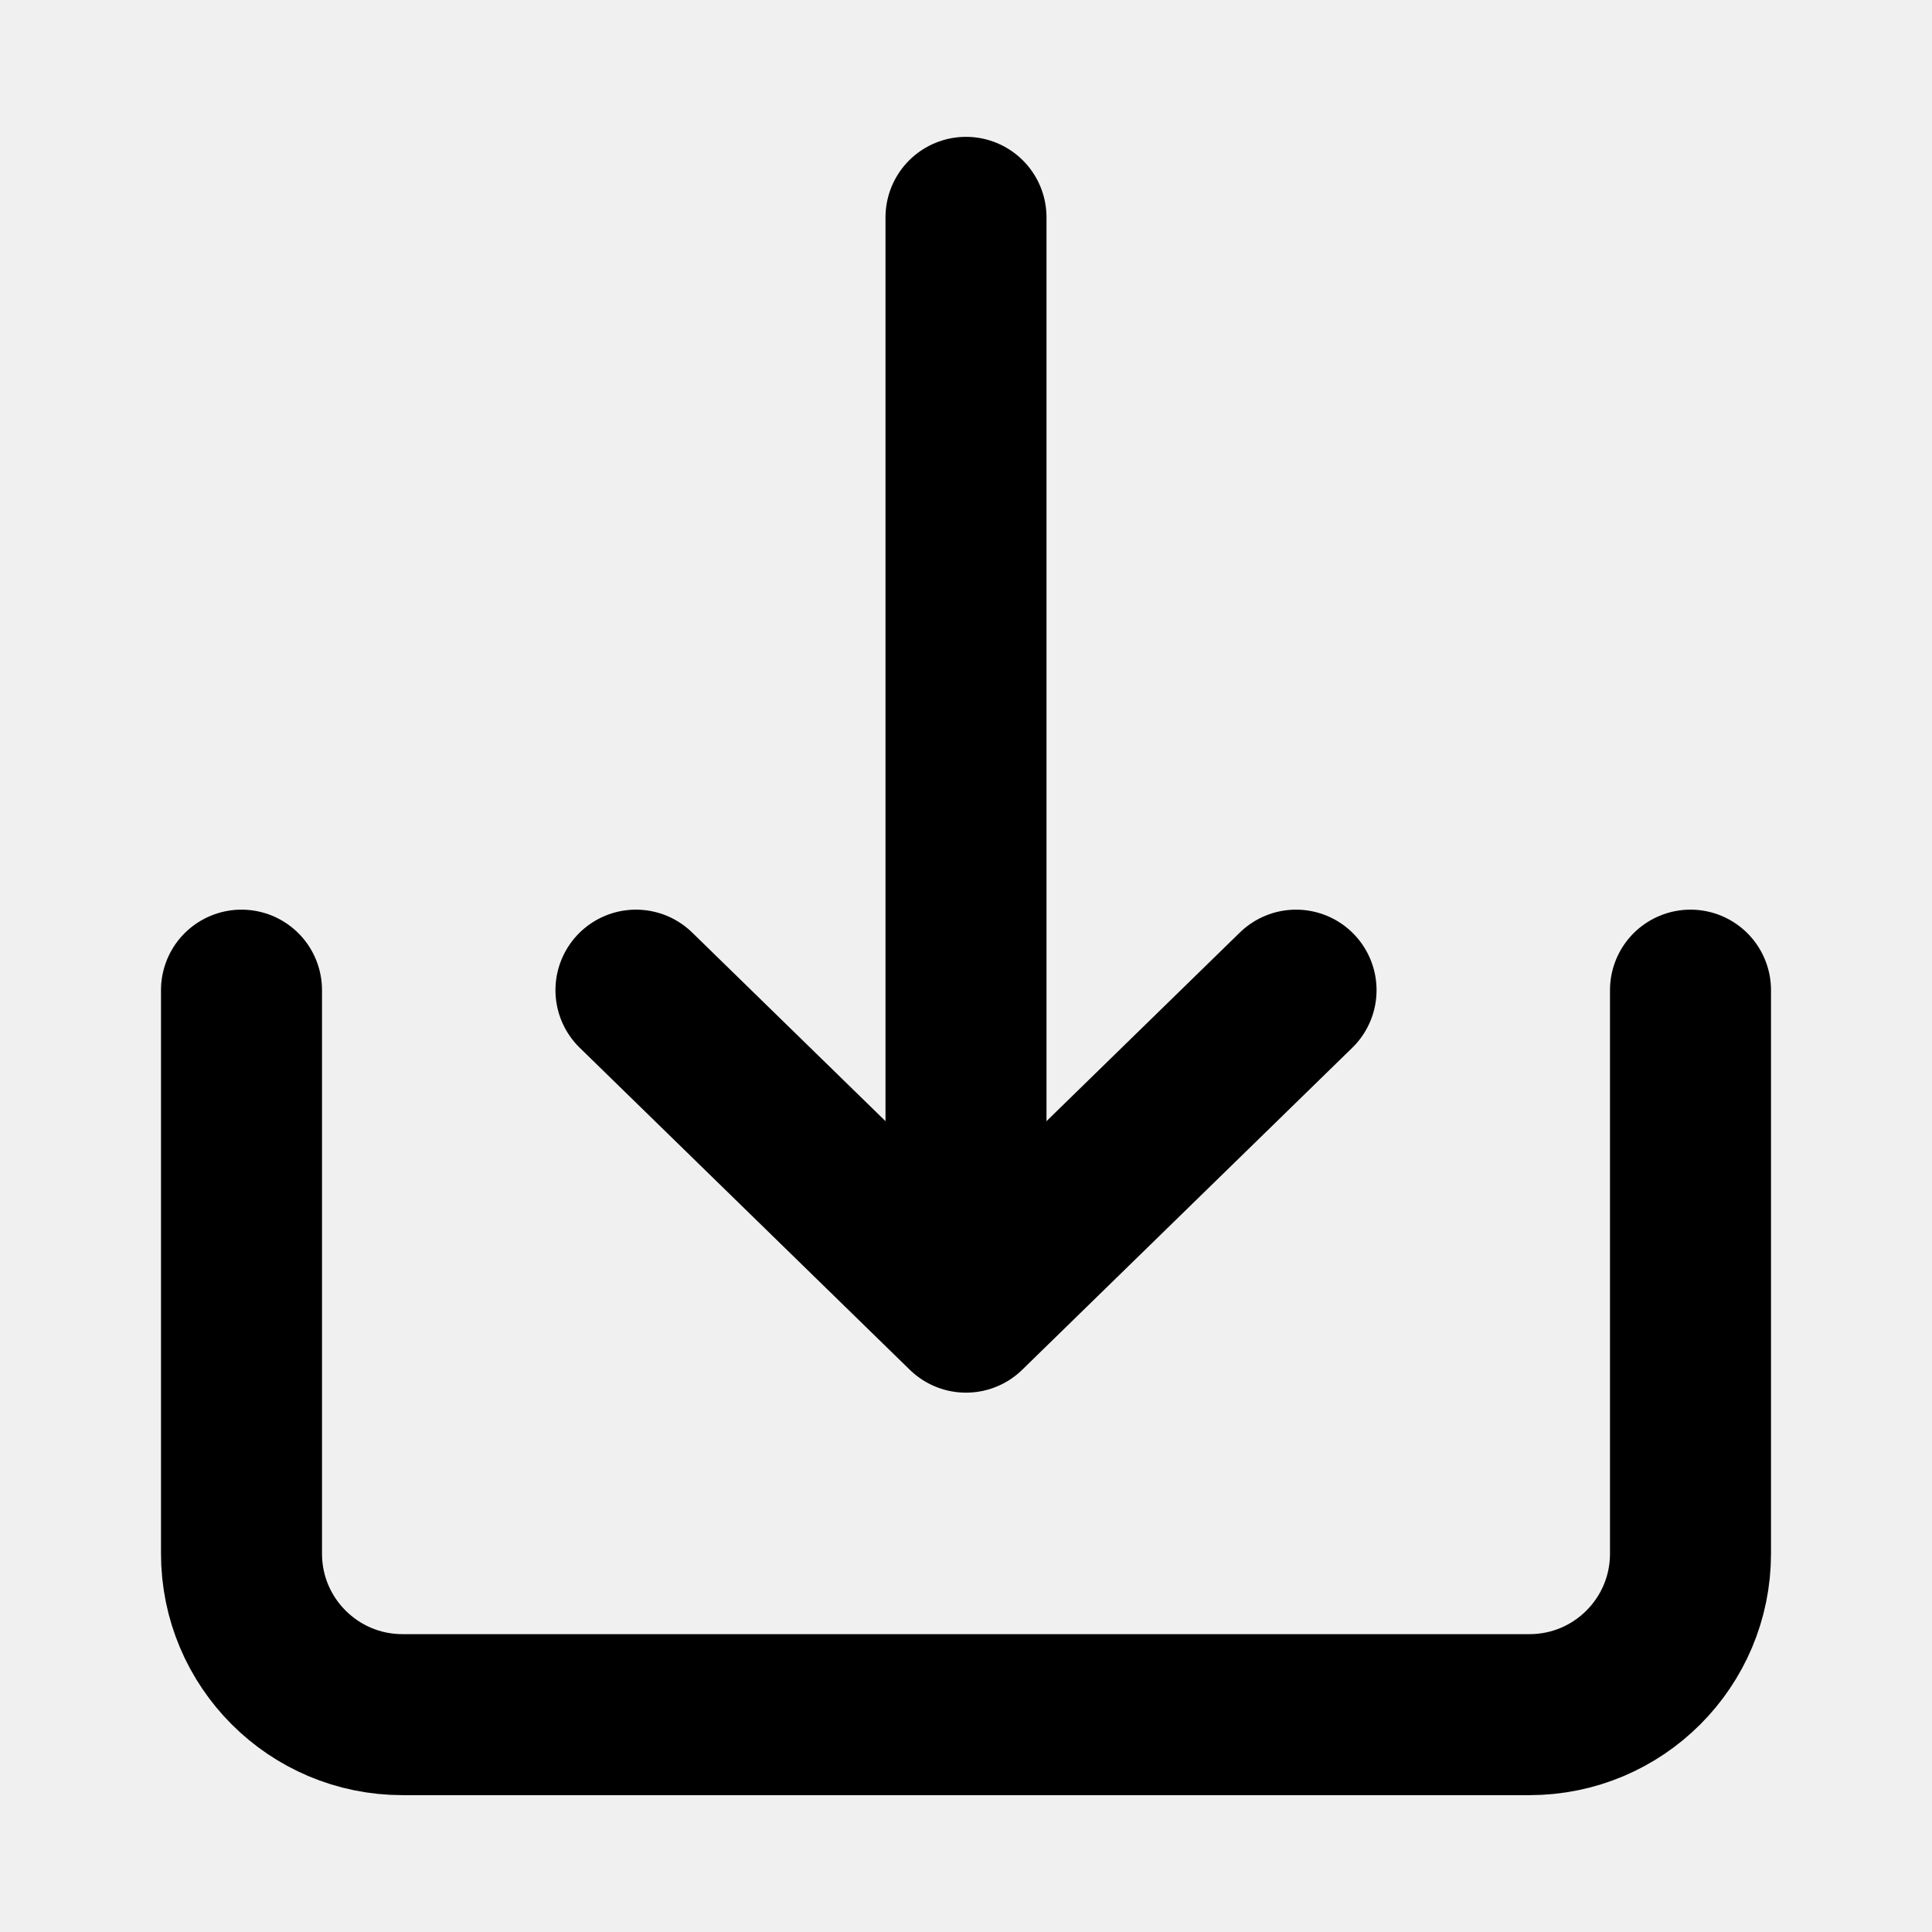
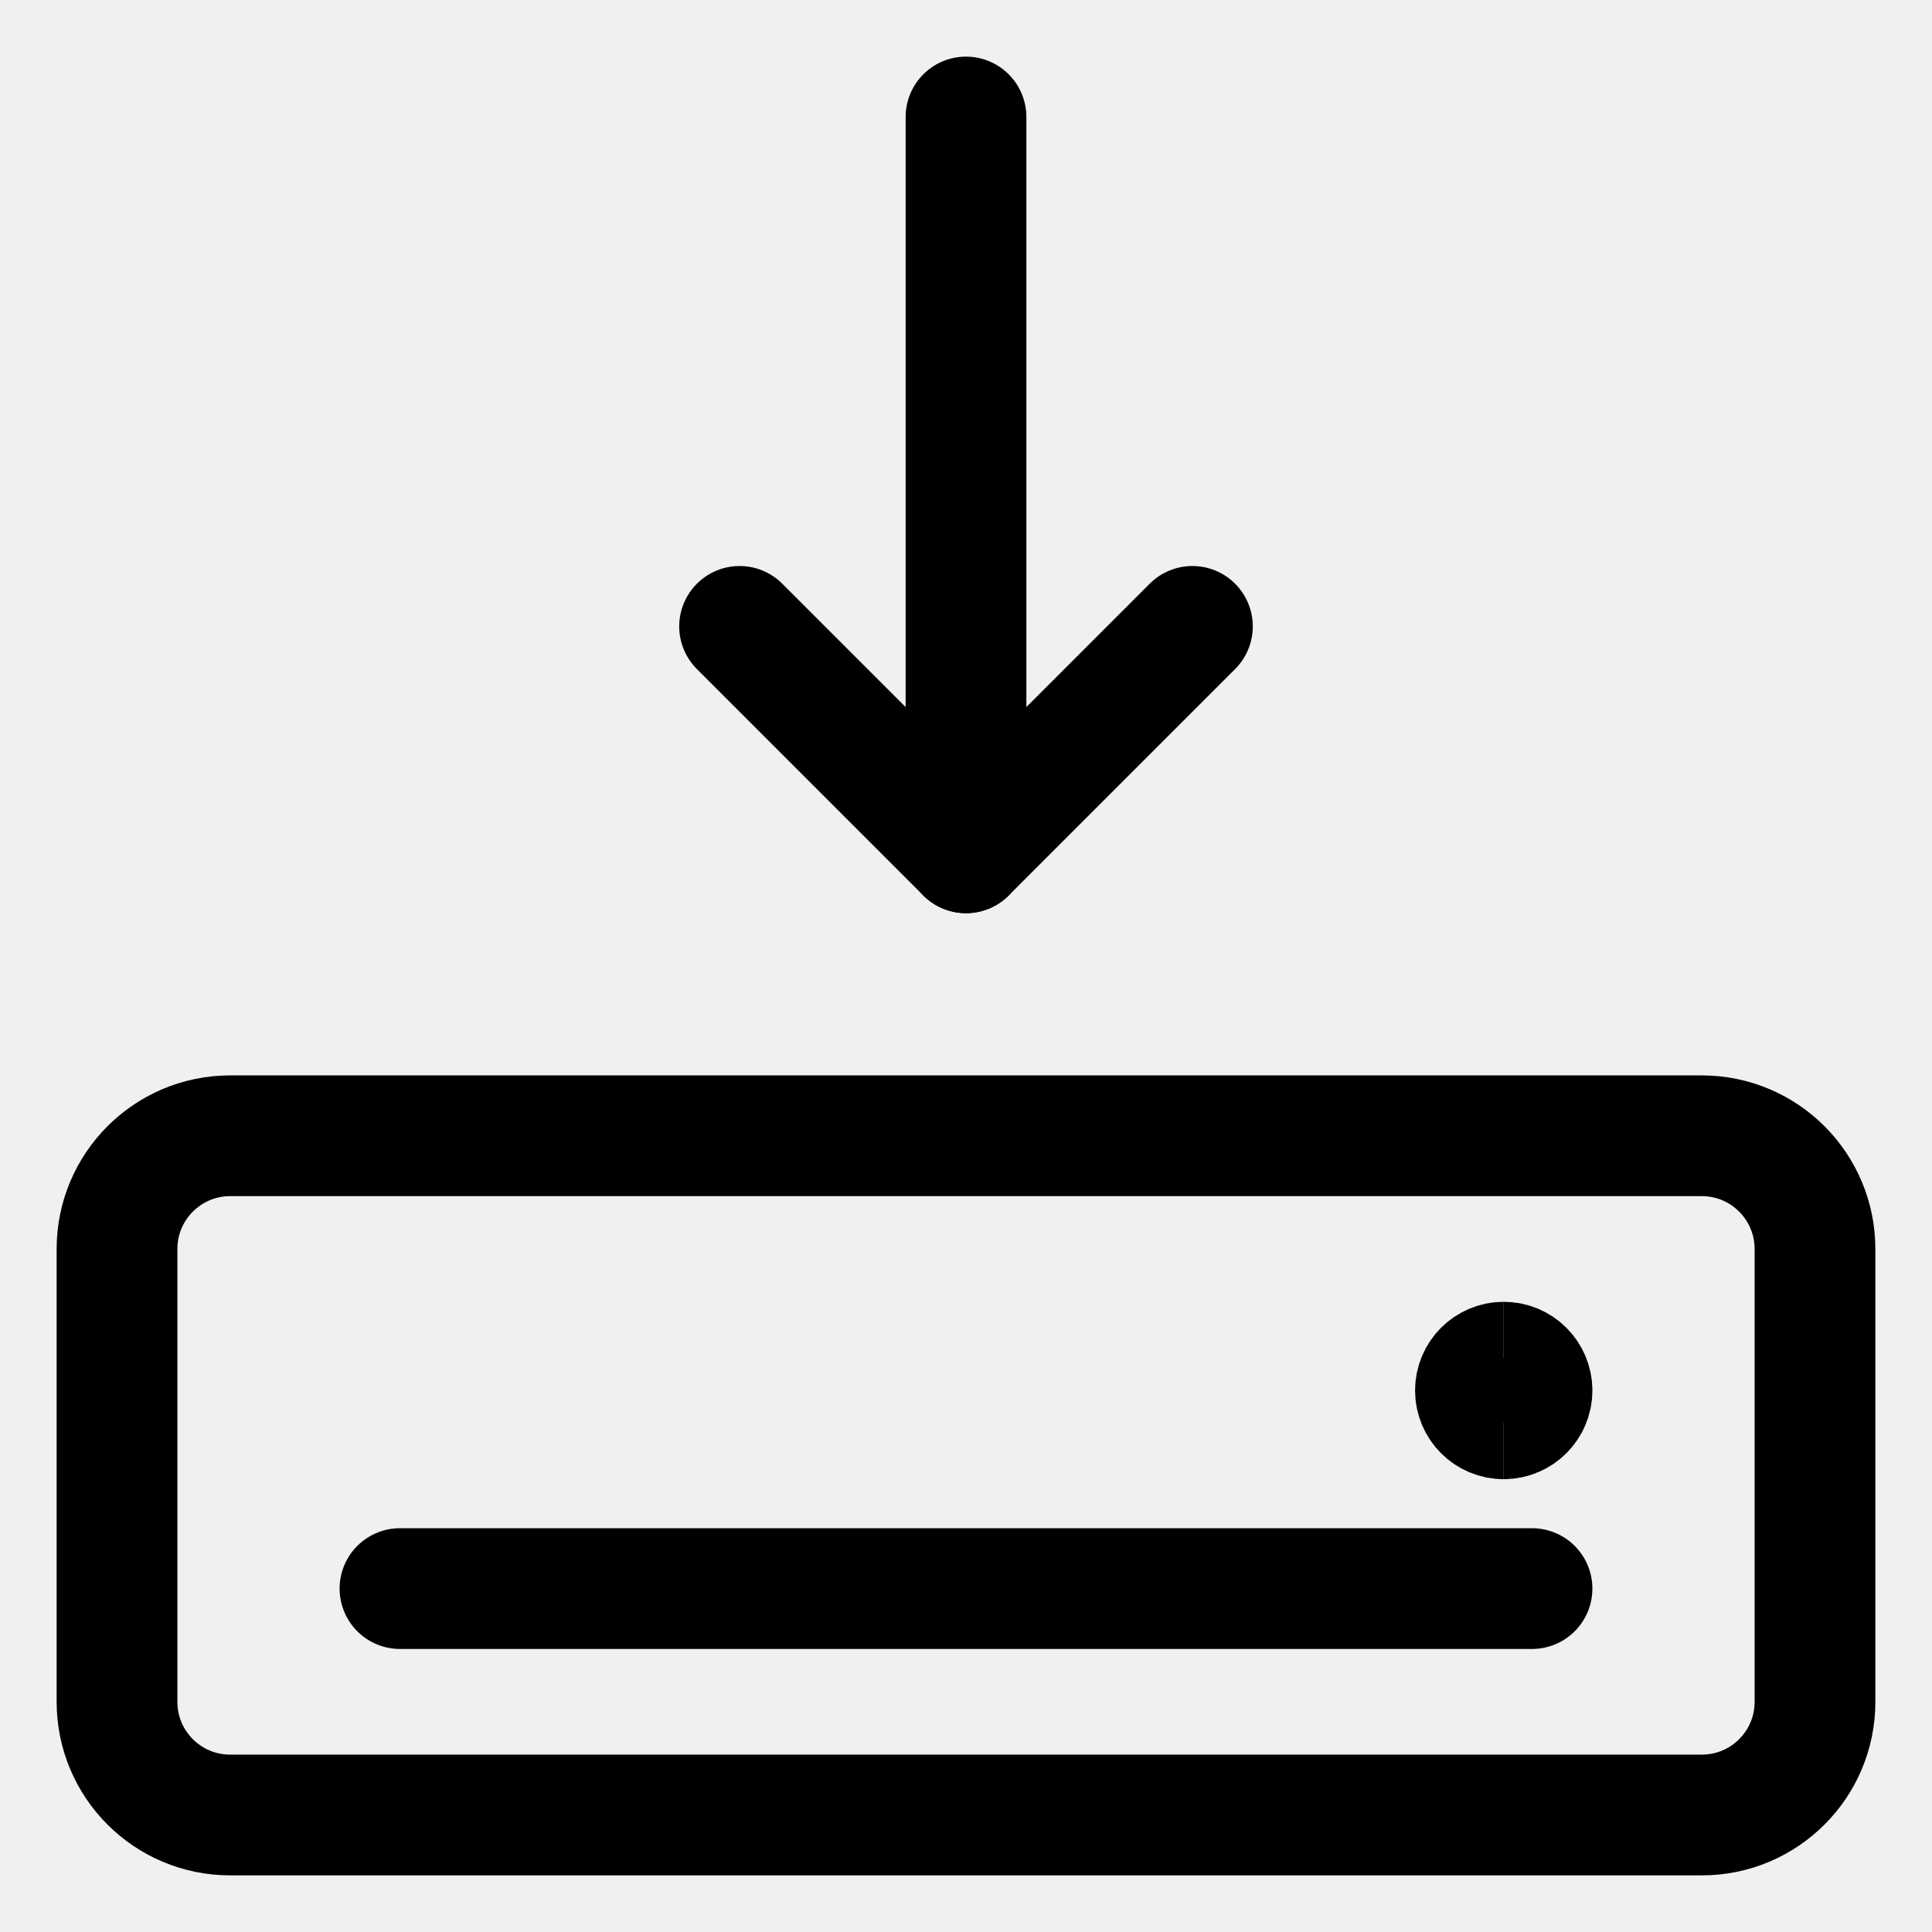
- <svg xmlns="http://www.w3.org/2000/svg" viewBox="0 0 24 24">
-   <g id="Complete">
-     <g id="download">
-       <g>
-         <path d="M3,12.3v7a2,2,0,0,0,2,2H19a2,2,0,0,0,2-2v-7" fill="none" stroke="#000000" stroke-linecap="round" stroke-linejoin="round" stroke-width="2" />
-         <g>
-           <polyline data-name="Right" fill="none" id="Right-2" points="7.9 12.3 12 16.3 16.1 12.3" stroke="#000000" stroke-linecap="round" stroke-linejoin="round" stroke-width="2" />
-           <line fill="none" stroke="#000000" stroke-linecap="round" stroke-linejoin="round" stroke-width="2" x1="12" x2="12" y1="2.7" y2="14.2" />
-         </g>
-       </g>
-     </g>
+ <svg xmlns="http://www.w3.org/2000/svg" width="32" height="32" viewBox="0 0 32 32" fill="none">
+   <g clip-path="url(#clip0_1045_2072)">
+     <path d="M12.25 10.375L16 14.125L19.75 10.375" stroke="black" stroke-width="2" stroke-linecap="round" stroke-linejoin="round" />
+     <path d="M16 14.125V1.938" stroke="black" stroke-width="2" stroke-linecap="round" stroke-linejoin="round" />
+     <path d="M25.375 26.312H6.625" stroke="black" stroke-width="2" stroke-linecap="round" stroke-linejoin="round" />
+     <path d="M24.906 23.5C24.647 23.5 24.438 23.29 24.438 23.031C24.438 22.772 24.647 22.562 24.906 22.562" stroke="black" stroke-width="2" />
+     <path d="M24.906 23.5C25.165 23.5 25.375 23.29 25.375 23.031C25.375 22.772 25.165 22.562 24.906 22.562" stroke="black" stroke-width="2" />
+     <path d="M28.188 18.812H3.812C2.777 18.812 1.938 19.652 1.938 20.688V28.188C1.938 29.223 2.777 30.062 3.812 30.062H28.188C29.223 30.062 30.062 29.223 30.062 28.188V20.688C30.062 19.652 29.223 18.812 28.188 18.812Z" stroke="black" stroke-width="2" stroke-linecap="round" stroke-linejoin="round" />
  </g>
+   <defs>
+     <clipPath id="clip0_1045_2072">
+       <rect width="32" height="32" fill="white" />
+     </clipPath>
+   </defs>
</svg>
